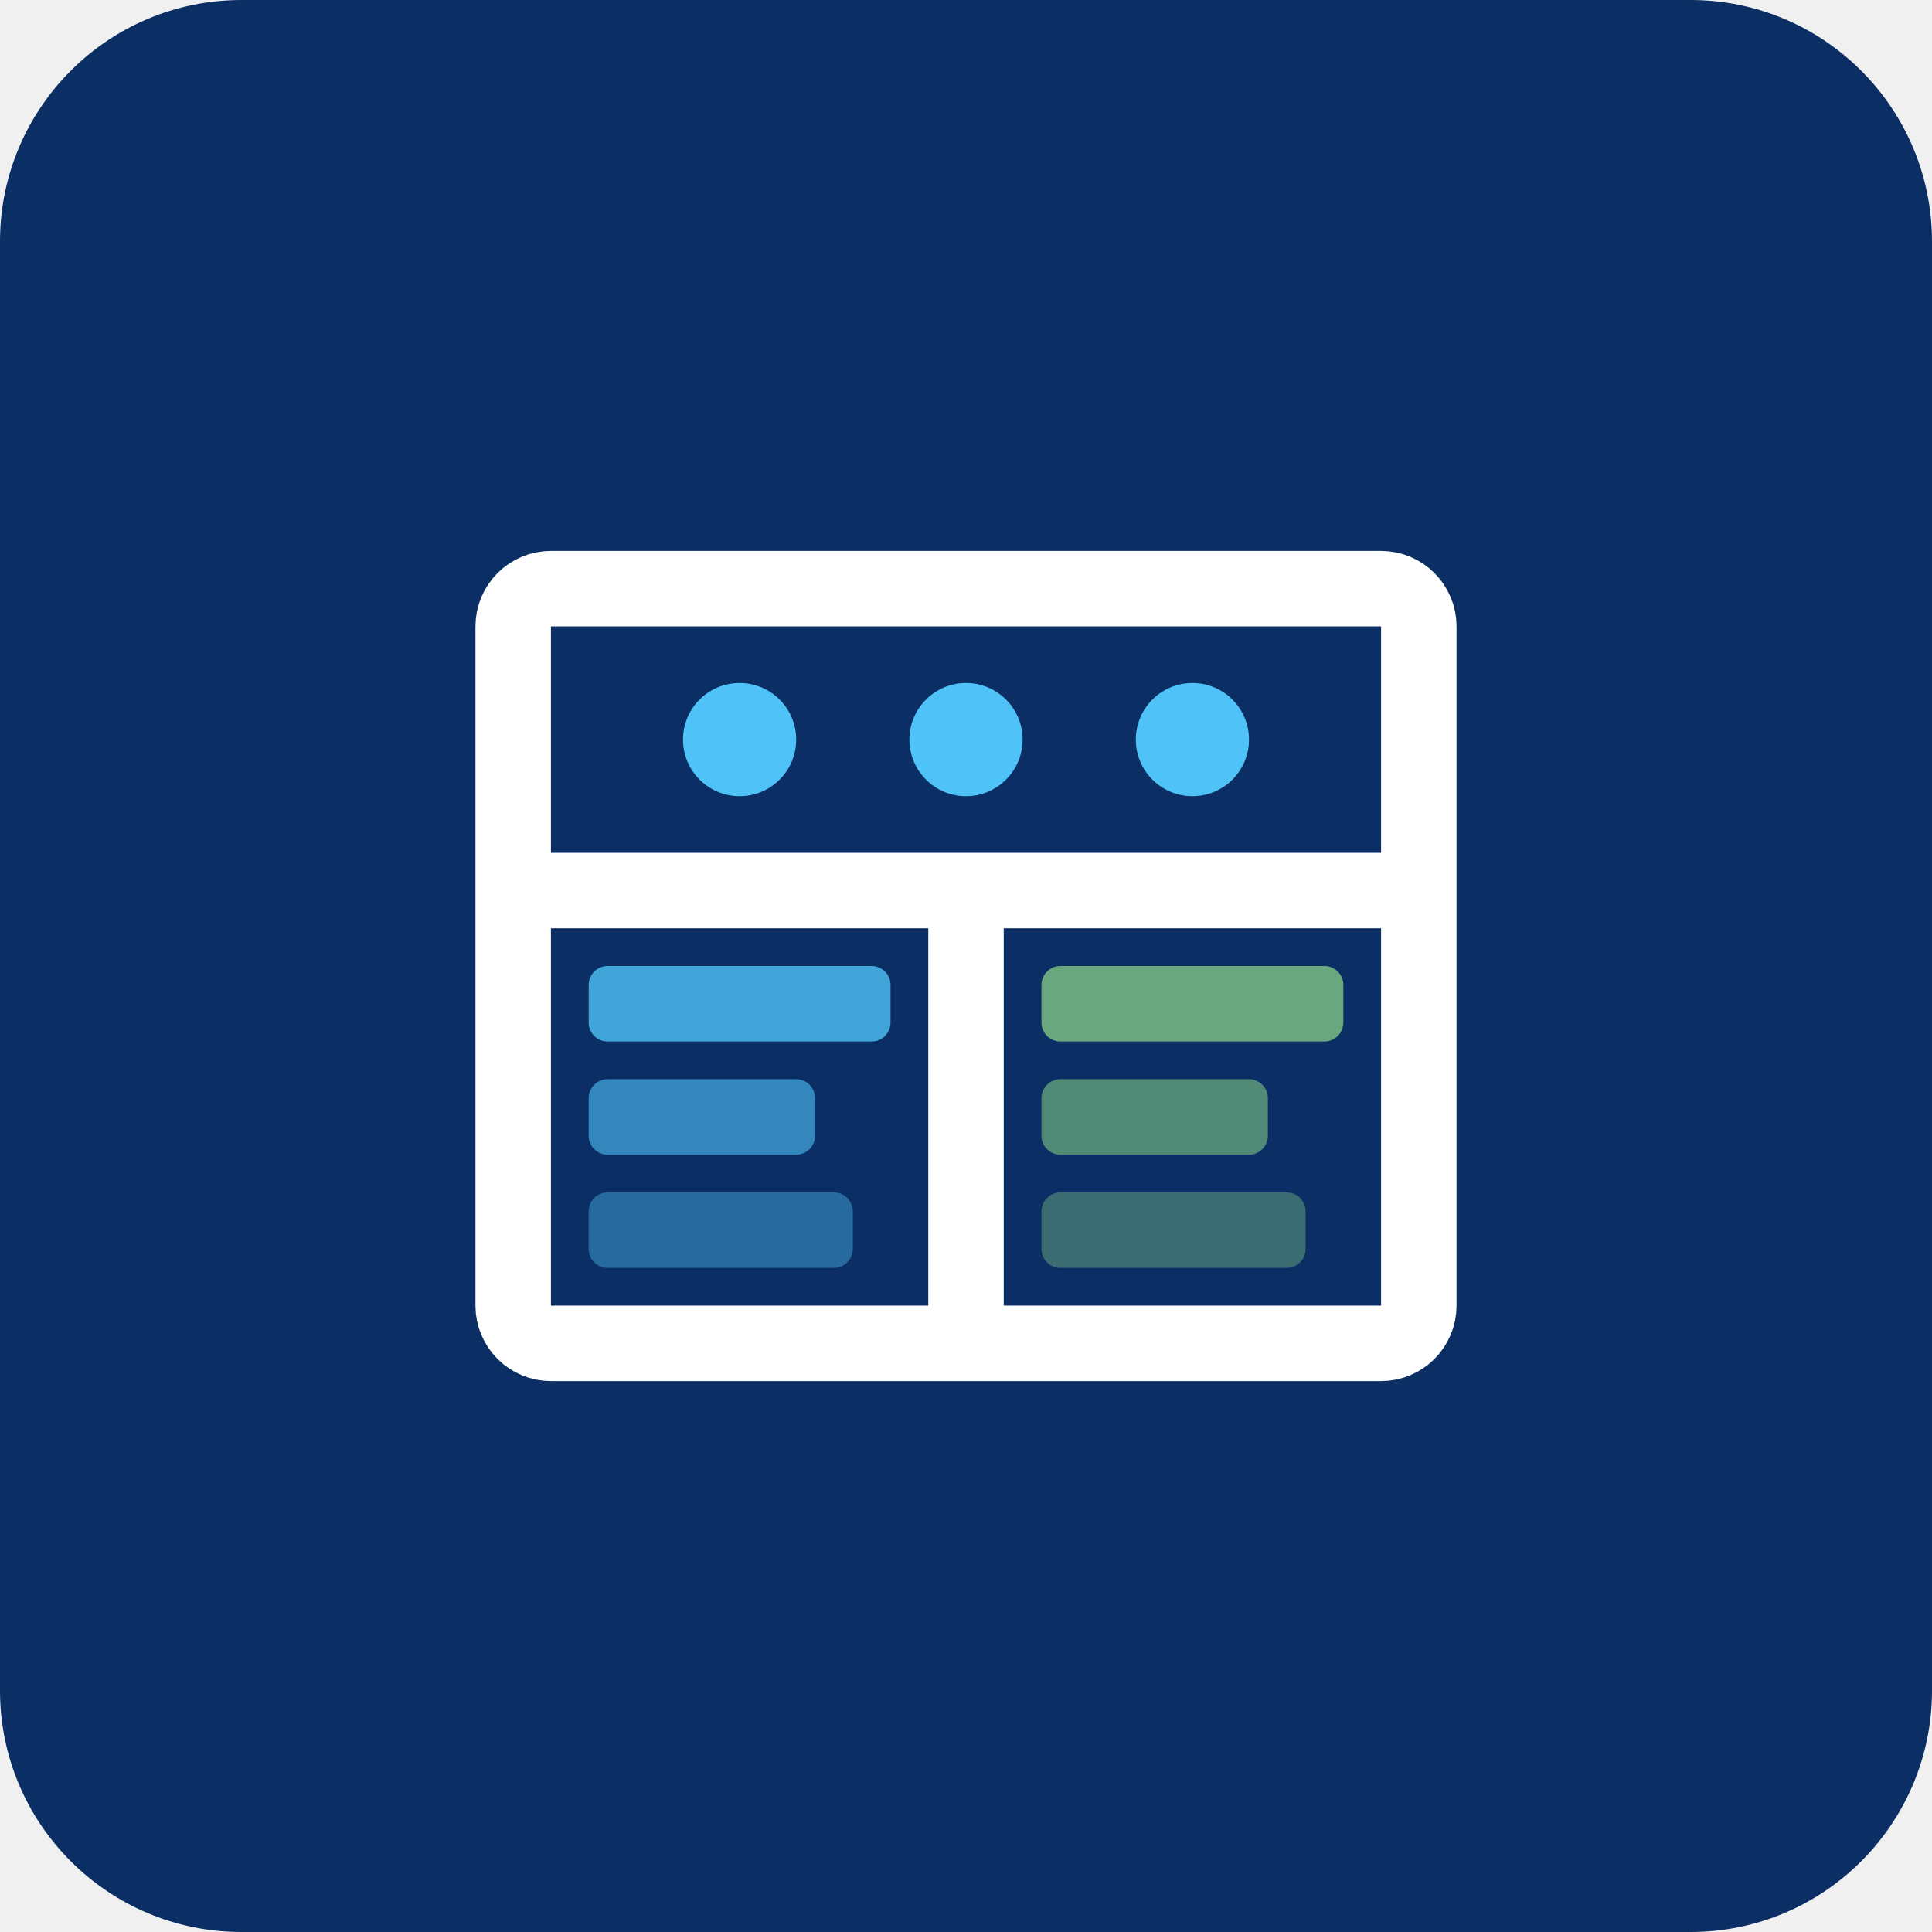
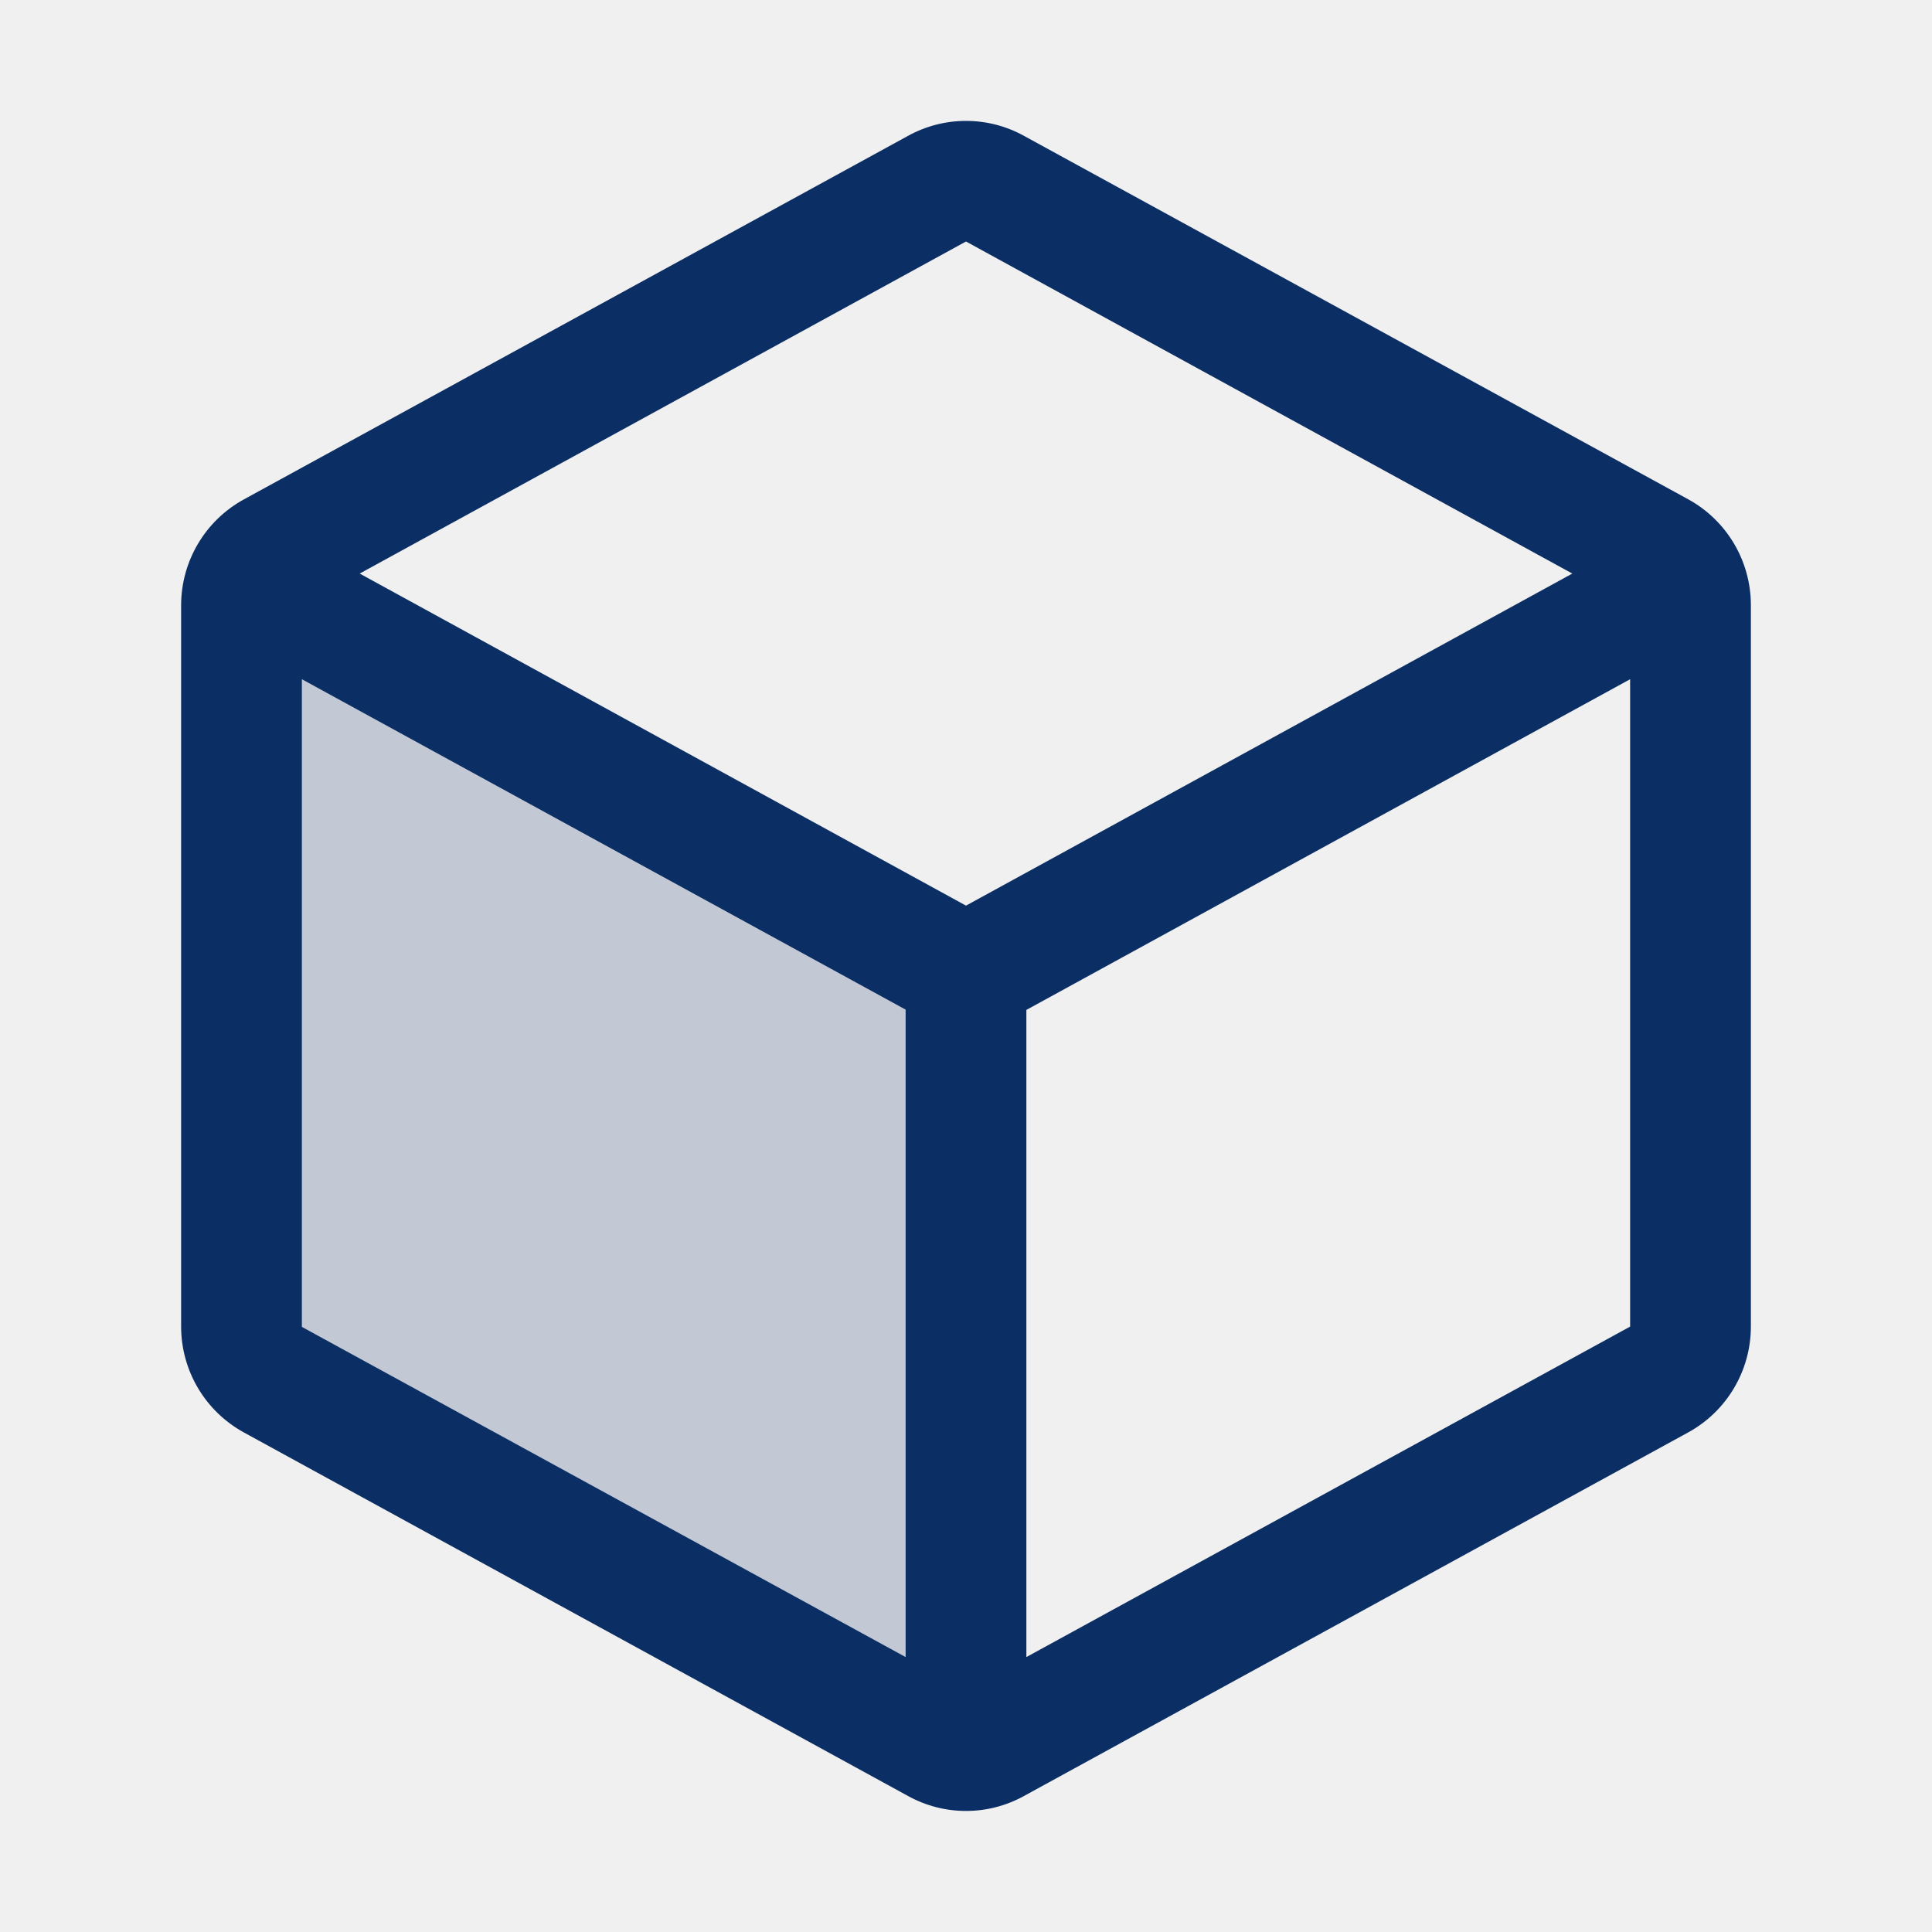
- <svg xmlns="http://www.w3.org/2000/svg" width="64" height="64" viewBox="0 0 256 256">
-   <rect width="256" height="256" rx="32" fill="#0B2E64" />
-   <g transform="translate(48, 48) scale(0.625)" fill="none">
-     <rect x="32" y="48" width="192" height="160" rx="8" stroke="#ffffff" stroke-width="16" />
-     <line x1="32" y1="112" x2="224" y2="112" stroke="#ffffff" stroke-width="16" />
-     <line x1="128" y1="112" x2="128" y2="208" stroke="#ffffff" stroke-width="16" />
-     <circle cx="80" cy="80" r="12" fill="#4FC3F7" />
-     <circle cx="128" cy="80" r="12" fill="#4FC3F7" />
-     <circle cx="176" cy="80" r="12" fill="#4FC3F7" />
-     <rect x="48" y="128" width="64" height="16" rx="4" fill="#4FC3F7" opacity="0.8" />
-     <rect x="48" y="152" width="48" height="16" rx="4" fill="#4FC3F7" opacity="0.6" />
-     <rect x="144" y="128" width="64" height="16" rx="4" fill="#81C784" opacity="0.8" />
-     <rect x="144" y="152" width="48" height="16" rx="4" fill="#81C784" opacity="0.6" />
-     <rect x="48" y="176" width="56" height="16" rx="4" fill="#4FC3F7" opacity="0.4" />
-     <rect x="144" y="176" width="56" height="16" rx="4" fill="#81C784" opacity="0.4" />
-   </g>
+ <svg xmlns="http://www.w3.org/2000/svg" viewBox="0 0 256 256" fill="#0B2E64">
+   <path d="M128,129.09V232a8,8,0,0,1-3.84-1l-88-48.16a8,8,0,0,1-4.16-7V80.2a8,8,0,0,1,.7-3.27Z" opacity="0.2" />
+   <path d="M223.68,66.15,135.68,18h0a15.88,15.88,0,0,0-15.36,0l-88,48.17a16,16,0,0,0-8.32,14v95.64a16,16,0,0,0,8.32,14l88,48.17a15.88,15.88,0,0,0,15.36,0l88-48.17a16,16,0,0,0,8.32-14V80.18A16,16,0,0,0,223.68,66.15ZM128,32h0l80.34,44L128,120,47.66,76ZM40,90l80,43.78v85.79L40,175.82Zm96,129.57V133.82L216,90v85.78Z" />
</svg>
